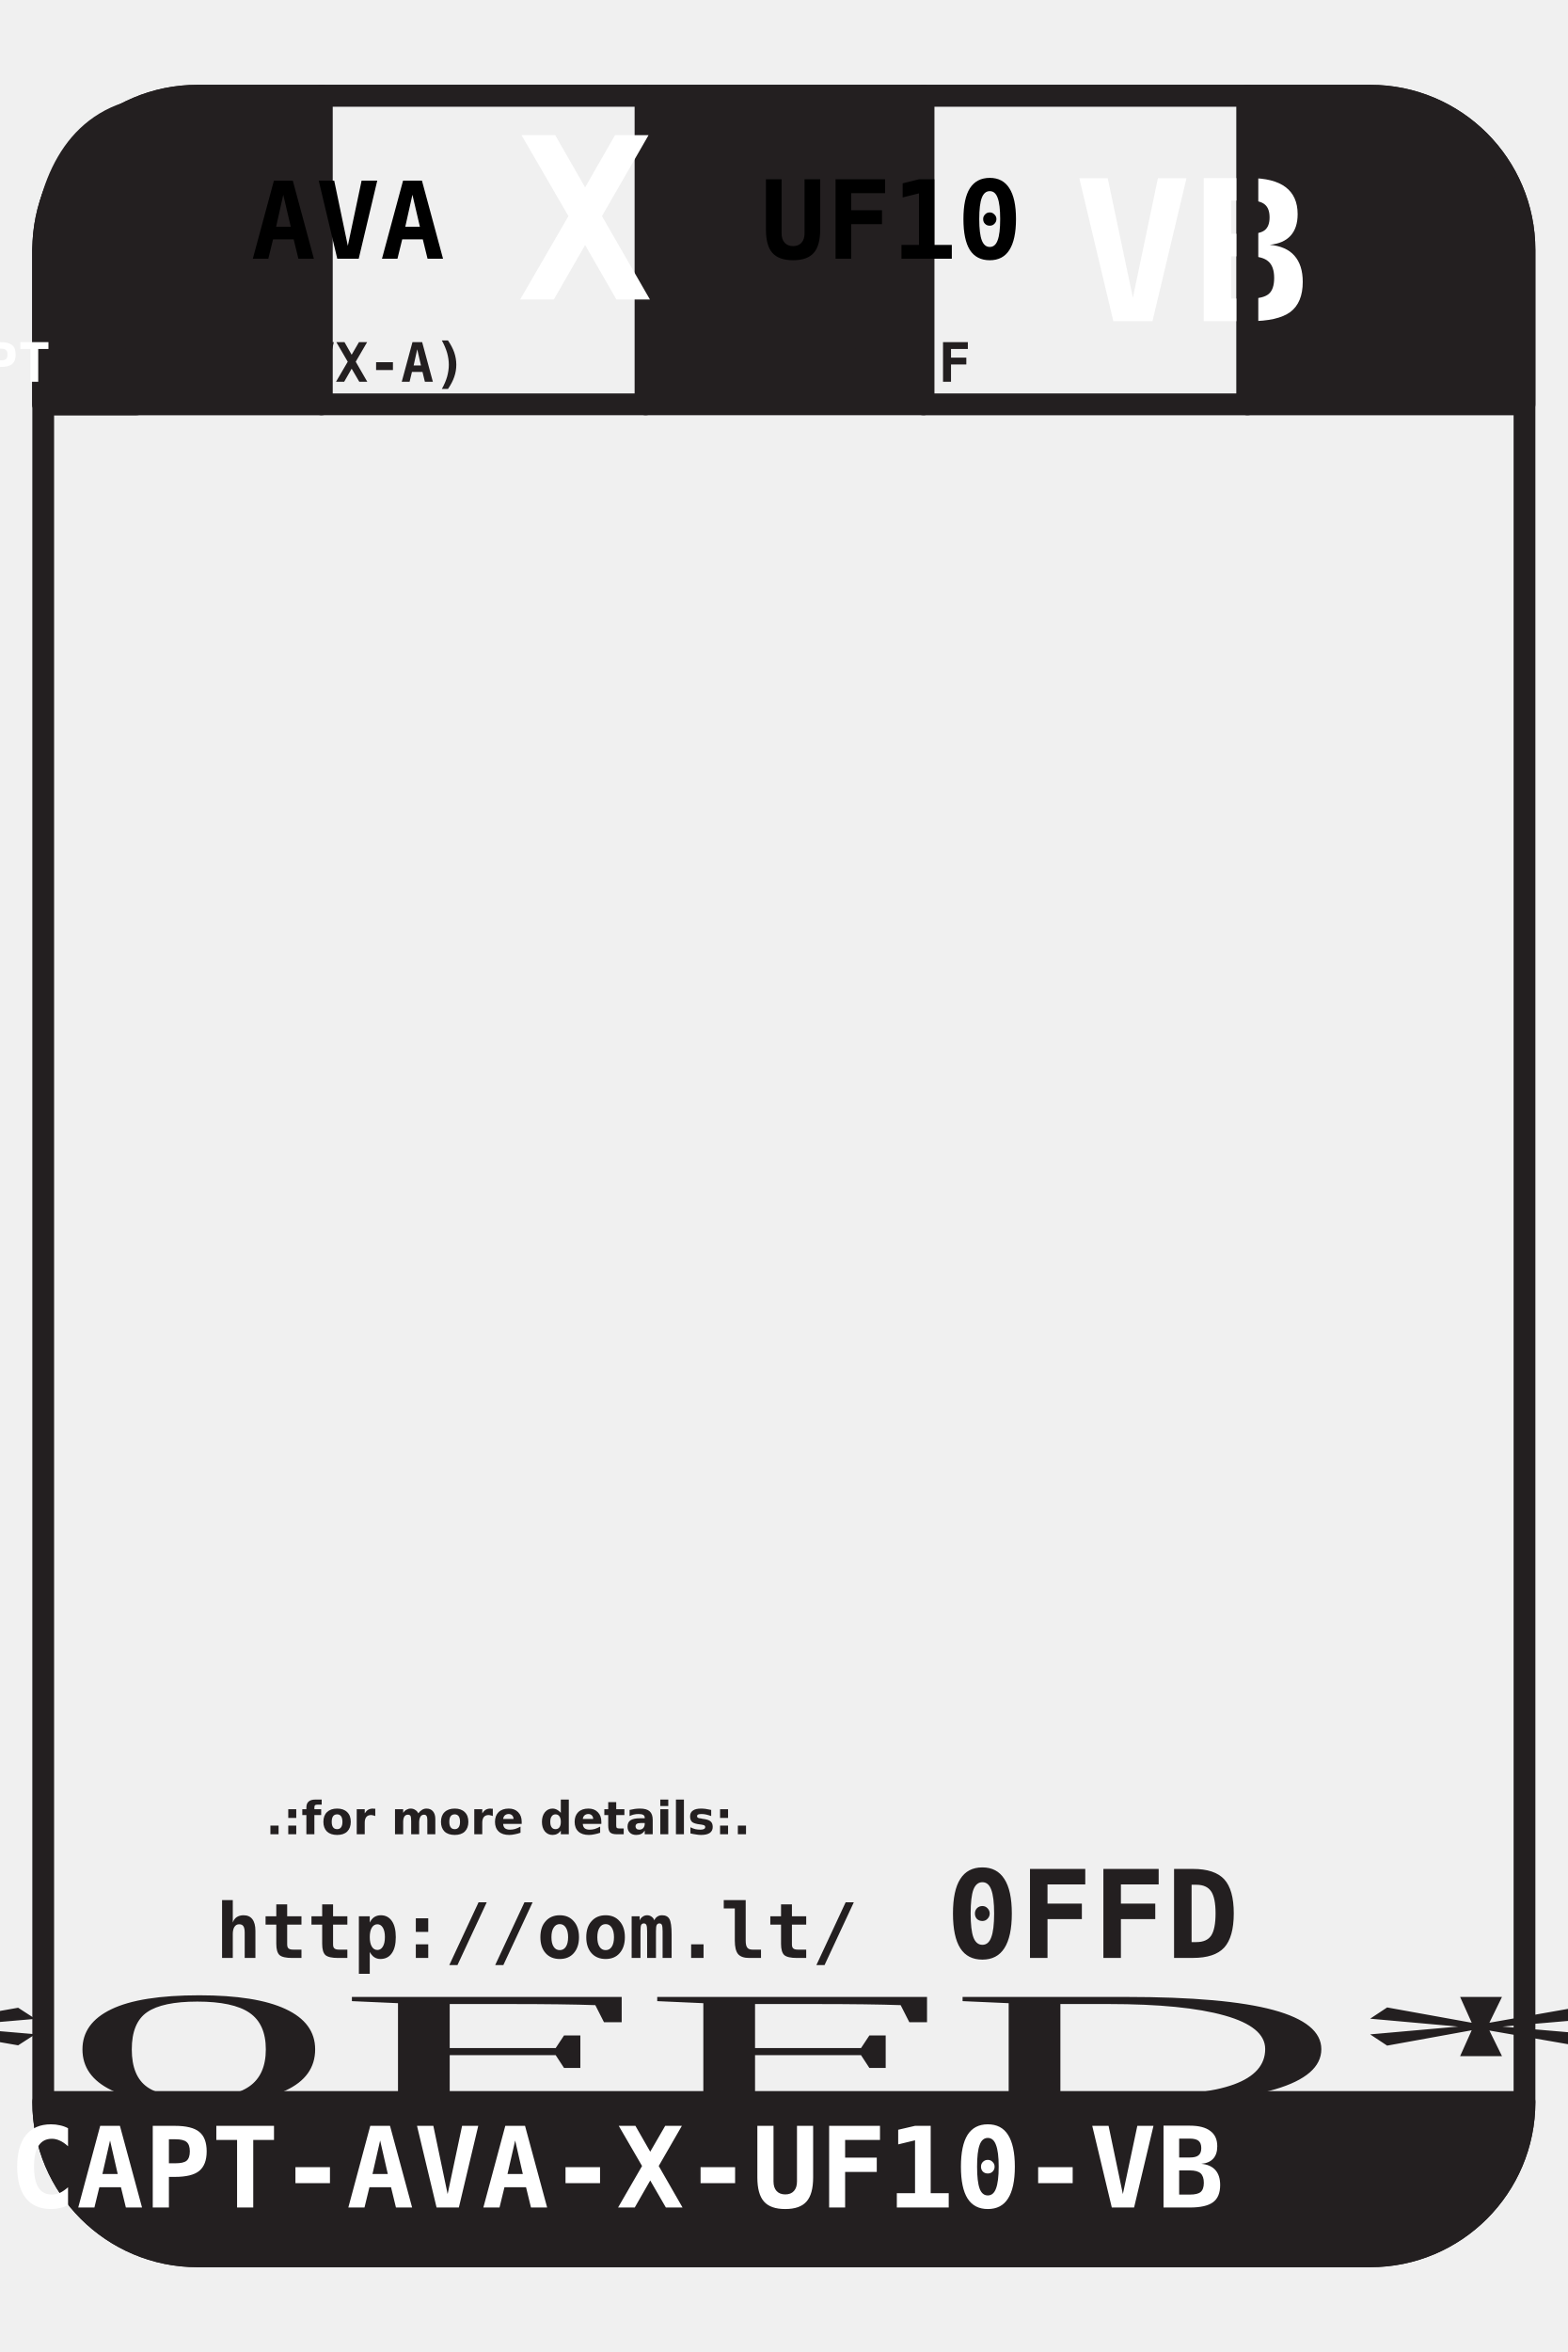
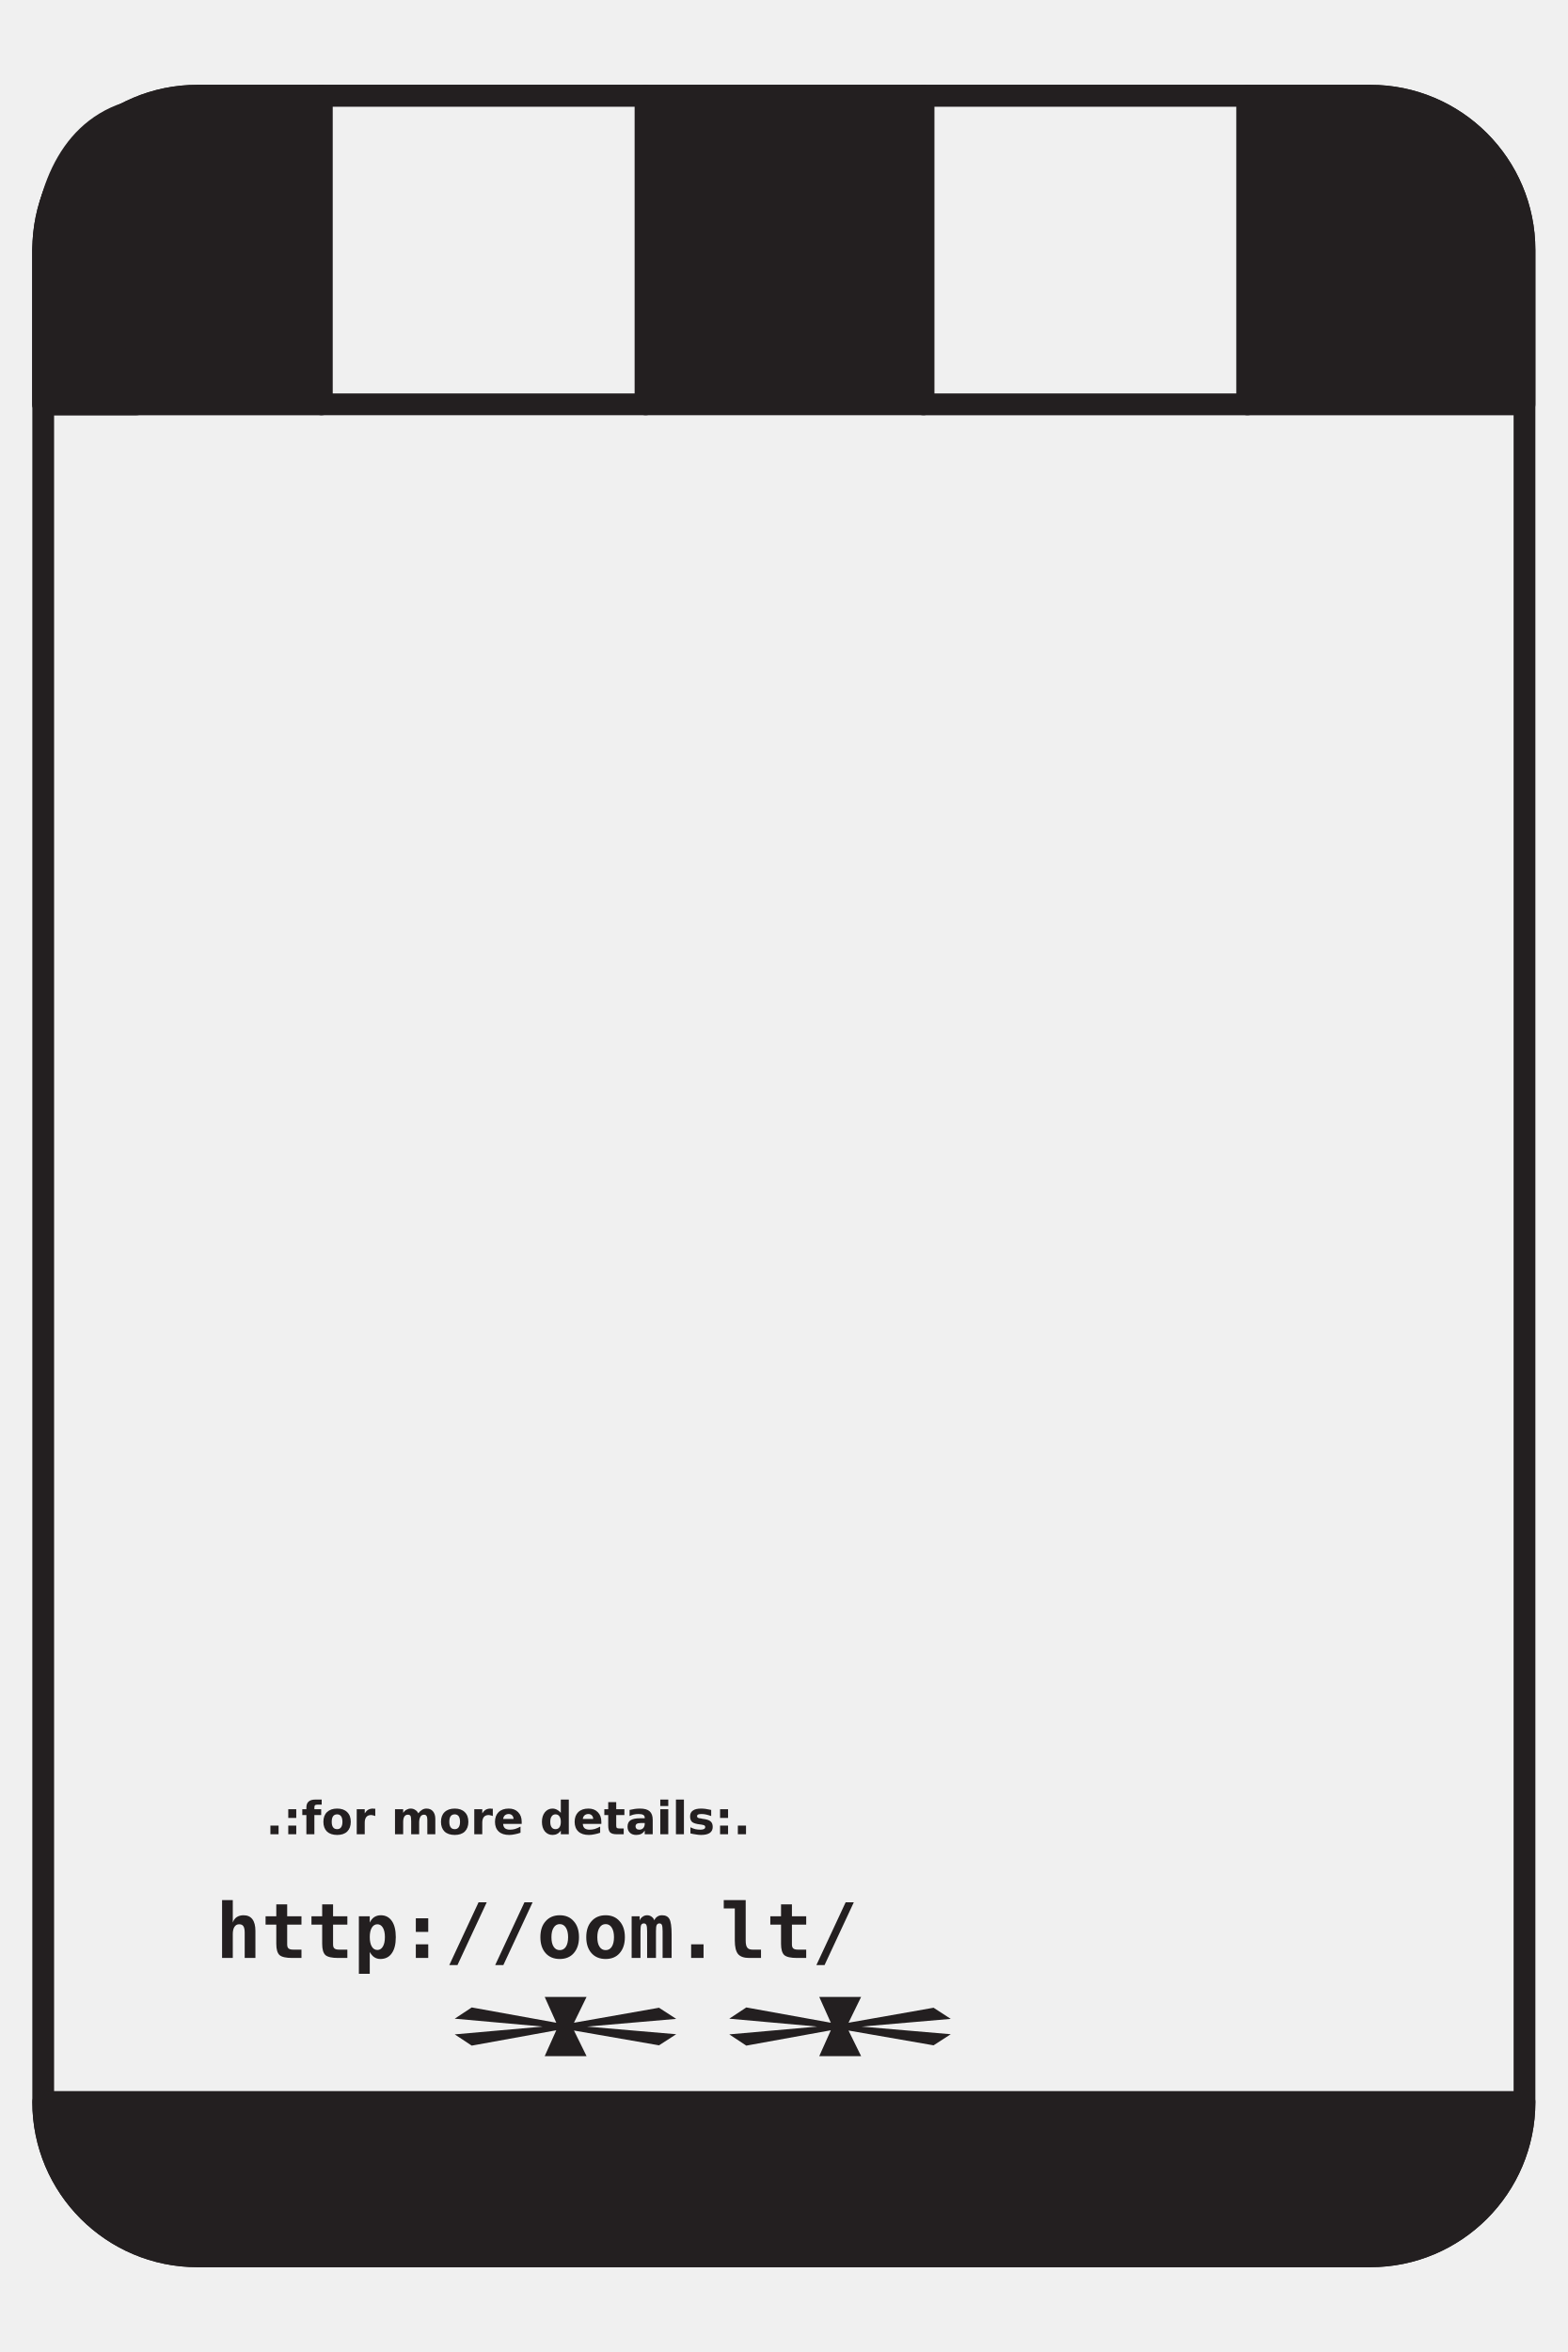
<svg xmlns="http://www.w3.org/2000/svg" id="svg3419" version="1.1" width="180" height="270" xml:space="preserve">
  <defs id="defs3423" />
  <g id="g3427" transform="matrix(1.25,0,0,-1.25,0,270)">
    <path d="m 3.969,193.039 c 0,7.826 6.347,14.173 14.173,14.173 l 107.717,0 c 7.826,0 14.173,-6.347 14.173,-14.173 l 0,-170.079 c 0,-7.826 -6.347,-14.173 -14.173,-14.173 l -107.717,0 c -7.826,0 -14.173,6.347 -14.173,14.173 l 0,170.079 z" style="fill:none;stroke:#231f20;stroke-width:2;stroke-linecap:round;stroke-linejoin:round;stroke-miterlimit:22.926;stroke-opacity:1;stroke-dasharray:none" id="path3429" />
    <text transform="scale(1,-1)" id="text3439" x="71.998" y="-326.037" style="text-align:center;text-anchor:middle">
      <tspan style="font-size:6px;font-variant:normal;font-weight:bold;text-align:center;writing-mode:lr-tb;text-anchor:middle;fill:#231f20;fill-opacity:1;fill-rule:nonzero;stroke:none;font-family:Helvetica LT;-inkscape-font-specification:Helvetica LT Bold" id="tspan3441" y="-326.037" x="71.998" />
    </text>
    <text transform="matrix(1,0,0,-1,54.1817,47.5475)" id="text3443" x="17.943" y="0" style="text-anchor:middle;text-align:center">
      <tspan style="font-size:4.201px;font-variant:normal;font-weight:bold;writing-mode:lr-tb;fill:#231f20;fill-opacity:1;fill-rule:nonzero;stroke:none;font-family:DejaVu Sans;-inkscape-font-specification:DejaVu Sans Bold;text-anchor:middle;text-align:center;font-style:normal;font-stretch:normal" x="0" y="0" id="tspan3445">.:for more details:.</tspan>
    </text>
    <text transform="scale(1,-1)" id="text3447" x="56.807" y="-36.191" style="text-align:center;text-anchor:middle">
      <tspan style="font-size:7.001px;font-style:normal;font-variant:normal;font-weight:bold;font-stretch:normal;text-align:center;writing-mode:lr-tb;text-anchor:middle;fill:#231f20;fill-opacity:1;fill-rule:nonzero;stroke:none;font-family:DejaVu Sans Mono;-inkscape-font-specification:DejaVu Sans Mono Bold" x="56.807" y="-36.191" id="tspan3449">http://oom.lt/</tspan>
    </text>
    <text transform="scale(1,-1)" id="text3451" x="86.863" y="-36.191" style="text-align:start;text-anchor:start">
-       <tspan style="font-size:11.202px;font-variant:normal;font-weight:bold;text-align:start;writing-mode:lr-tb;text-anchor:start;fill:#231f20;fill-opacity:1;fill-rule:nonzero;stroke:none;font-family:DejaVu Sans Mono;-inkscape-font-specification:DejaVu Sans Mono Bold;font-style:normal;font-stretch:normal" x="86.863" y="-36.191" id="tspan3453">0FFD</tspan>
+       <tspan style="font-size:11.202px;font-variant:normal;font-weight:bold;text-align:start;writing-mode:lr-tb;text-anchor:start;fill:#231f20;fill-opacity:1;fill-rule:nonzero;stroke:none;font-family:DejaVu Sans Mono;-inkscape-font-specification:DejaVu Sans Mono Bold;font-style:normal;font-stretch:normal" x="86.863" y="-36.191" id="tspan3453" />
    </text>
    <text transform="matrix(1,0,0,-0.2937634,14.7144,22.9039)" id="text3455" x="57.305" y="0" style="text-align:center;text-anchor:middle">
-       <tspan style="font-size:50.435px;font-variant:normal;font-weight:normal;text-align:center;writing-mode:lr-tb;text-anchor:middle;fill:#231f20;fill-opacity:1;fill-rule:nonzero;stroke:none;font-family:Free 3 of 9 Extended;-inkscape-font-specification:Free3of9Extended" x="57.305" y="0" id="tspan3457">*0FFD*</tspan>
+       <tspan style="font-size:50.435px;font-variant:normal;font-weight:normal;text-align:center;writing-mode:lr-tb;text-anchor:middle;fill:#231f20;fill-opacity:1;fill-rule:nonzero;stroke:none;font-family:Free 3 of 9 Extended;-inkscape-font-specification:Free3of9Extended" x="57.305" y="0" id="tspan3457">**</tspan>
    </text>
    <path d="m 29.541,178.866 0,28.346 -11.4,0 c -7.826,0 -14.173,-6.347 -14.173,-14.173 l 0,-14.173 25.573,0 z" style="fill:#231f20;fill-opacity:1;fill-rule:evenodd;stroke:#231f20;stroke-width:2;stroke-linecap:round;stroke-linejoin:round;stroke-miterlimit:22.926;stroke-opacity:1;stroke-dasharray:none" id="path3593" />
    <path d="m 140.031,193.039 c 0,7.826 -6.347,14.173 -14.173,14.173 l -11.277,0 0,-28.346 25.451,0 0,14.173 z" style="fill:#231f20;fill-opacity:1;fill-rule:evenodd;stroke:#231f20;stroke-width:2;stroke-linecap:round;stroke-linejoin:round;stroke-miterlimit:22.926;stroke-opacity:1;stroke-dasharray:none" id="path3595" />
    <path d="m 59.305,207.213 25.512,0 0,-28.346 -25.512,0 0,28.346 z" style="fill:#231f20;fill-opacity:1;fill-rule:evenodd;stroke:#231f20;stroke-width:2;stroke-linecap:round;stroke-linejoin:round;stroke-miterlimit:22.926;stroke-opacity:1;stroke-dasharray:none" id="path3597" />
    <text transform="scale(1,-1)" id="text3603" x="127.539" y="-186.501" style="font-style:normal;font-variant:normal;font-weight:bold;font-stretch:normal;text-align:center;text-anchor:middle;fill:#ffffff;font-family:DejaVu Sans Mono;-inkscape-font-specification:DejaVu Sans Mono Bold">
-       <tspan style="font-size:18px;font-style:normal;font-variant:normal;font-weight:bold;font-stretch:normal;text-align:center;writing-mode:lr-tb;text-anchor:middle;fill:#ffffff;fill-opacity:1;fill-rule:nonzero;stroke:none;font-family:DejaVu Sans Mono;-inkscape-font-specification:DejaVu Sans Mono Bold" x="127.539" y="-186.501" id="tspan3605">VB</tspan>
+       <tspan style="font-size:18px;font-style:normal;font-variant:normal;font-weight:bold;font-stretch:normal;text-align:center;writing-mode:lr-tb;text-anchor:middle;fill:#ffffff;fill-opacity:1;fill-rule:nonzero;stroke:none;font-family:DejaVu Sans Mono;-inkscape-font-specification:DejaVu Sans Mono Bold" x="127.539" y="-186.501" id="tspan3605" />
    </text>
    <path d="m 29.541,207.213 29.764,0 0,-28.346 -29.764,0 0,28.346 z" style="fill:none;stroke:#231f20;stroke-width:2;stroke-linecap:round;stroke-linejoin:round;stroke-miterlimit:22.926;stroke-opacity:1;stroke-dasharray:none" id="path3607" />
    <path d="m 84.817,207.212 29.764,0 0,-28.346 -29.764,0 0,28.346 z" style="fill:none;stroke:#231f20;stroke-width:2;stroke-linecap:round;stroke-linejoin:round;stroke-miterlimit:22.926;stroke-opacity:1;stroke-dasharray:none" id="path3609" />
    <text transform="scale(1,-1)" id="text3611" x="44.674" y="-192.239" style="font-size:8.444px;font-style:normal;font-variant:normal;font-weight:bold;font-stretch:normal;text-align:center;text-anchor:middle;fill:#000000;font-family:DejaVu Sans Mono;-inkscape-font-specification:DejaVu Sans Mono Bold">
-       <tspan style="font-size:9.851px;font-style:normal;font-variant:normal;font-weight:bold;font-stretch:normal;text-align:center;writing-mode:lr-tb;text-anchor:middle;fill:#000000;fill-opacity:1;fill-rule:nonzero;stroke:none;font-family:DejaVu Sans Mono;-inkscape-font-specification:DejaVu Sans Mono Bold" x="44.674" y="-192.239" id="tspan3613">AVA</tspan>
+       <tspan style="font-size:9.851px;font-style:normal;font-variant:normal;font-weight:bold;font-stretch:normal;text-align:center;writing-mode:lr-tb;text-anchor:middle;fill:#000000;fill-opacity:1;fill-rule:nonzero;stroke:none;font-family:DejaVu Sans Mono;-inkscape-font-specification:DejaVu Sans Mono Bold" x="44.674" y="-192.239" id="tspan3613" />
    </text>
    <text transform="scale(1,-1)" id="text3615" x="99.941" y="-192.241" style="font-style:normal;font-variant:normal;font-weight:bold;font-stretch:normal;text-align:center;text-anchor:middle;fill:#000000;font-family:DejaVu Sans Mono;-inkscape-font-specification:DejaVu Sans Mono Bold">
-       <tspan style="font-size:10px;font-style:normal;font-variant:normal;font-weight:bold;font-stretch:normal;text-align:center;writing-mode:lr-tb;text-anchor:middle;fill:#000000;fill-opacity:1;fill-rule:nonzero;stroke:none;font-family:DejaVu Sans Mono;-inkscape-font-specification:DejaVu Sans Mono Bold" x="99.941" y="-192.241" id="tspan3617">UF10</tspan>
+       <tspan style="font-size:10px;font-style:normal;font-variant:normal;font-weight:bold;font-stretch:normal;text-align:center;writing-mode:lr-tb;text-anchor:middle;fill:#000000;fill-opacity:1;fill-rule:nonzero;stroke:none;font-family:DejaVu Sans Mono;-inkscape-font-specification:DejaVu Sans Mono Bold" x="99.941" y="-192.241" id="tspan3617" />
    </text>
    <text transform="scale(1,-1)" id="text3623" x="71.95" y="-180.937" style="font-style:normal;font-variant:normal;font-weight:bold;font-stretch:normal;text-align:center;text-anchor:middle;fill:#ffffff;font-family:DejaVu Sans Mono;-inkscape-font-specification:DejaVu Sans Mono Bold">
      <tspan style="font-size:5px;font-style:normal;font-variant:normal;font-weight:bold;font-stretch:normal;text-align:center;writing-mode:lr-tb;text-anchor:middle;fill:#ffffff;fill-opacity:1;fill-rule:nonzero;stroke:none;font-family:DejaVu Sans Mono;-inkscape-font-specification:DejaVu Sans Mono Bold" x="71.95" y="-180.937" id="tspan3625" />
    </text>
    <text transform="scale(1,-1)" id="text3631" x="44.348" y="-180.937" style="font-style:normal;font-variant:normal;font-weight:bold;font-stretch:normal;text-align:center;text-anchor:middle;font-family:DejaVu Sans Mono;-inkscape-font-specification:DejaVu Sans Mono Bold">
-       <tspan style="font-size:5px;font-style:normal;font-variant:normal;font-weight:bold;font-stretch:normal;text-align:center;writing-mode:lr-tb;text-anchor:middle;fill:#231f20;fill-opacity:1;fill-rule:nonzero;stroke:none;font-family:DejaVu Sans Mono;-inkscape-font-specification:DejaVu Sans Mono Bold" x="44.348" y="-180.937" id="tspan3633">SMD (AVX-A)</tspan>
+       <tspan style="font-size:5px;font-style:normal;font-variant:normal;font-weight:bold;font-stretch:normal;text-align:center;writing-mode:lr-tb;text-anchor:middle;fill:#231f20;fill-opacity:1;fill-rule:nonzero;stroke:none;font-family:DejaVu Sans Mono;-inkscape-font-specification:DejaVu Sans Mono Bold" x="44.348" y="-180.937" id="tspan3633" />
    </text>
    <text transform="scale(1,-1)" id="text3619" x="247.712" y="-188.494" style="font-style:normal;font-variant:normal;font-weight:bold;font-stretch:normal;text-align:end;text-anchor:end;fill:#ffffff;font-family:DejaVu Sans Mono;-inkscape-font-specification:DejaVu Sans Mono Bold">
-       <tspan style="font-size:20.706px;font-style:normal;font-variant:normal;font-weight:bold;font-stretch:normal;text-align:end;writing-mode:lr-tb;text-anchor:end;fill:#ffffff;fill-opacity:1;fill-rule:nonzero;stroke:none;font-family:DejaVu Sans Mono;-inkscape-font-specification:DejaVu Sans Mono Bold" x="25.471" y="-188.494" id="tspan3621">CAPT</tspan>
+       <tspan style="font-size:20.706px;font-style:normal;font-variant:normal;font-weight:bold;font-stretch:normal;text-align:end;writing-mode:lr-tb;text-anchor:end;fill:#ffffff;fill-opacity:1;fill-rule:nonzero;stroke:none;font-family:DejaVu Sans Mono;-inkscape-font-specification:DejaVu Sans Mono Bold" x="25.471" y="-188.494" id="tspan3621" />
    </text>
    <path id="use3031" style="fill:#231f20;fill-opacity:1;fill-rule:evenodd;stroke:#231f20;stroke-width:2;stroke-linecap:round;stroke-linejoin:round;stroke-miterlimit:22.926;stroke-opacity:1;stroke-dasharray:none" d="m 12.534,178.866 0.164,27.036 C 6.573,204.607 4.348,198.675 3.968,193.039 l 0,-14.173 z" />
    <text transform="scale(1,-1)" id="text3627" x="76.459" y="-188.494" style="font-style:normal;font-variant:normal;font-weight:bold;font-stretch:normal;text-align:center;text-anchor:middle;fill:#ffffff;font-family:DejaVu Sans Mono;-inkscape-font-specification:DejaVu Sans Mono Bold">
-       <tspan style="font-size:20.706px;font-style:normal;font-variant:normal;font-weight:bold;font-stretch:normal;text-align:center;writing-mode:lr-tb;text-anchor:middle;fill:#ffffff;fill-opacity:1;fill-rule:nonzero;stroke:none;font-family:DejaVu Sans Mono;-inkscape-font-specification:DejaVu Sans Mono Bold" x="71.808" y="-188.494" id="tspan3629">X</tspan>
+       <tspan style="font-size:20.706px;font-style:normal;font-variant:normal;font-weight:bold;font-stretch:normal;text-align:center;writing-mode:lr-tb;text-anchor:middle;fill:#ffffff;fill-opacity:1;fill-rule:nonzero;stroke:none;font-family:DejaVu Sans Mono;-inkscape-font-specification:DejaVu Sans Mono Bold" x="71.808" y="-188.494" id="tspan3629" />
    </text>
    <text transform="scale(1,-1)" id="text3635" x="99.728" y="-180.937" style="font-style:normal;font-variant:normal;font-weight:bold;font-stretch:normal;text-align:center;text-anchor:middle;font-family:DejaVu Sans Mono;-inkscape-font-specification:DejaVu Sans Mono Bold">
-       <tspan style="font-size:5px;font-style:normal;font-variant:normal;font-weight:bold;font-stretch:normal;text-align:center;writing-mode:lr-tb;text-anchor:middle;fill:#231f20;fill-opacity:1;fill-rule:nonzero;stroke:none;font-family:DejaVu Sans Mono;-inkscape-font-specification:DejaVu Sans Mono Bold" x="99.728" y="-180.937" id="tspan3637">10 uF</tspan>
+       <tspan style="font-size:5px;font-style:normal;font-variant:normal;font-weight:bold;font-stretch:normal;text-align:center;writing-mode:lr-tb;text-anchor:middle;fill:#231f20;fill-opacity:1;fill-rule:nonzero;stroke:none;font-family:DejaVu Sans Mono;-inkscape-font-specification:DejaVu Sans Mono Bold" x="99.728" y="-180.937" id="tspan3637" />
    </text>
    <path d="m 3.969,22.961 136.063,0" style="fill:none;stroke:#231f20;stroke-opacity:1;stroke-width:0.216;stroke-linecap:butt;stroke-linejoin:miter;stroke-miterlimit:22.926;stroke-dasharray:none" id="path3639" />
    <path d="m 3.969,22.961 136.063,0 0,0 c 0,-7.826 -6.347,-14.173 -14.173,-14.173 l -107.717,0 c -7.826,0 -14.173,6.347 -14.173,14.173 z" style="fill:#231f20;fill-opacity:1;fill-rule:evenodd;stroke:#231f20;stroke-opacity:1;stroke-width:2;stroke-linecap:round;stroke-linejoin:round;stroke-miterlimit:22.926;stroke-dasharray:none" id="path3641" />
    <text transform="scale(1,-1)" id="text3643" x="72.138" y="-13.271" style="font-size:10.302px;text-align:center;text-anchor:middle;-inkscape-font-specification:DejaVu Sans Mono Bold;font-family:DejaVu Sans Mono;font-weight:bold;font-style:normal;font-stretch:normal;font-variant:normal">
-       <tspan style="font-size:10.302px;font-variant:normal;font-weight:bold;text-align:center;writing-mode:lr-tb;text-anchor:middle;fill:#ffffff;fill-opacity:1;fill-rule:nonzero;stroke:none;font-family:DejaVu Sans Mono;-inkscape-font-specification:DejaVu Sans Mono Bold;font-style:normal;font-stretch:normal" x="72.138" y="-13.271" id="tspan3645">CAPT-AVA-X-UF10-VB</tspan>
+       <tspan style="font-size:10.302px;font-variant:normal;font-weight:bold;text-align:center;writing-mode:lr-tb;text-anchor:middle;fill:#ffffff;fill-opacity:1;fill-rule:nonzero;stroke:none;font-family:DejaVu Sans Mono;-inkscape-font-specification:DejaVu Sans Mono Bold;font-style:normal;font-stretch:normal" x="72.138" y="-13.271" id="tspan3645" />
    </text>
    <text xml:space="preserve" style="font-size:40px;font-style:normal;font-weight:bold;text-align:center;line-height:125%;letter-spacing:0px;word-spacing:0px;text-anchor:middle;fill:#000000;fill-opacity:1;stroke:none;font-family:DejaVu Sans Mono;-inkscape-font-specification:DejaVu Sans Mono Bold;font-stretch:normal;font-variant:normal" x="-21.572" y="54.974" id="text3647" transform="matrix(0.8,0,0,-0.8,0,216)">
      <tspan id="tspan3649" x="-16.025" y="54.974"> </tspan>
    </text>
    <text transform="scale(1,-1)" id="text3599" x="16.703" y="-180.937" style="font-style:normal;font-variant:normal;font-weight:bold;font-stretch:normal;text-align:center;text-anchor:middle;fill:#ffffff;font-family:DejaVu Sans Mono;-inkscape-font-specification:DejaVu Sans Mono Bold">
-       <tspan style="font-size:5px;font-style:normal;font-variant:normal;font-weight:bold;font-stretch:normal;text-align:center;writing-mode:lr-tb;text-anchor:middle;fill:#ffffff;fill-opacity:1;fill-rule:nonzero;stroke:none;font-family:DejaVu Sans Mono;-inkscape-font-specification:DejaVu Sans Mono Bold" x="16.703" y="-180.937" id="tspan3601">CAPT</tspan>
+       <tspan style="font-size:5px;font-style:normal;font-variant:normal;font-weight:bold;font-stretch:normal;text-align:center;writing-mode:lr-tb;text-anchor:middle;fill:#ffffff;fill-opacity:1;fill-rule:nonzero;stroke:none;font-family:DejaVu Sans Mono;-inkscape-font-specification:DejaVu Sans Mono Bold" x="16.703" y="-180.937" id="tspan3601" />
    </text>
  </g>
</svg>
